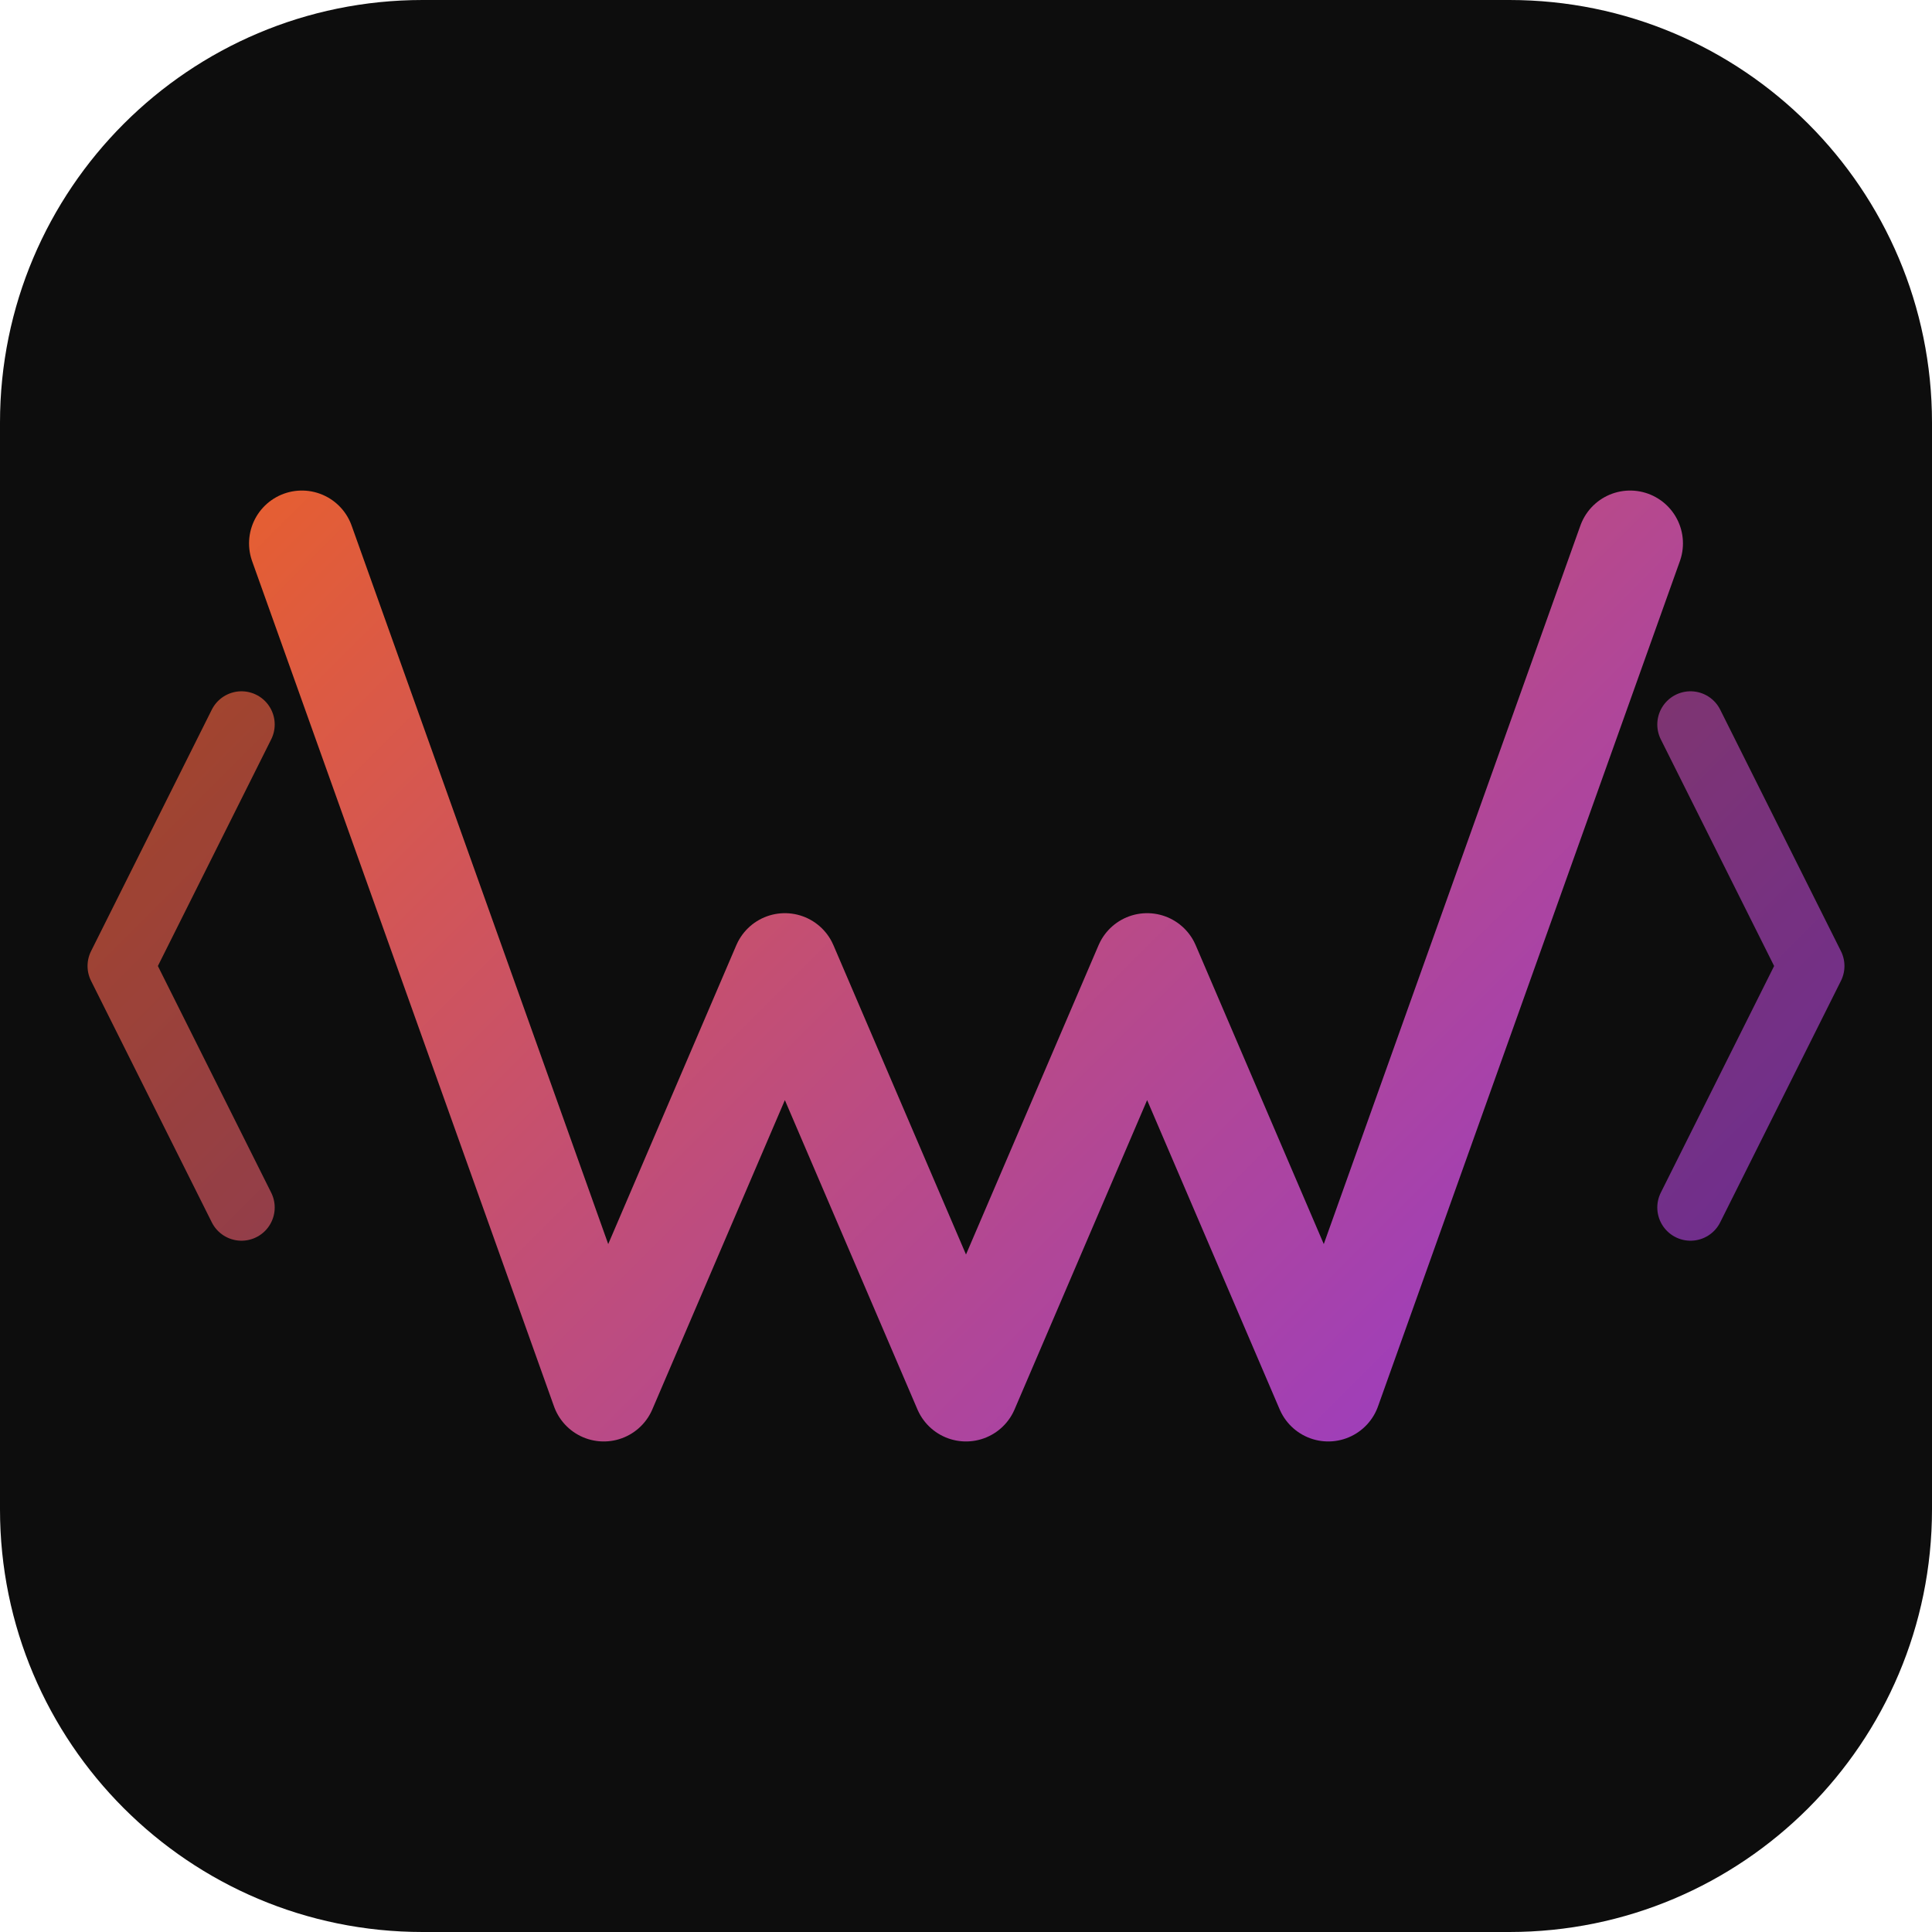
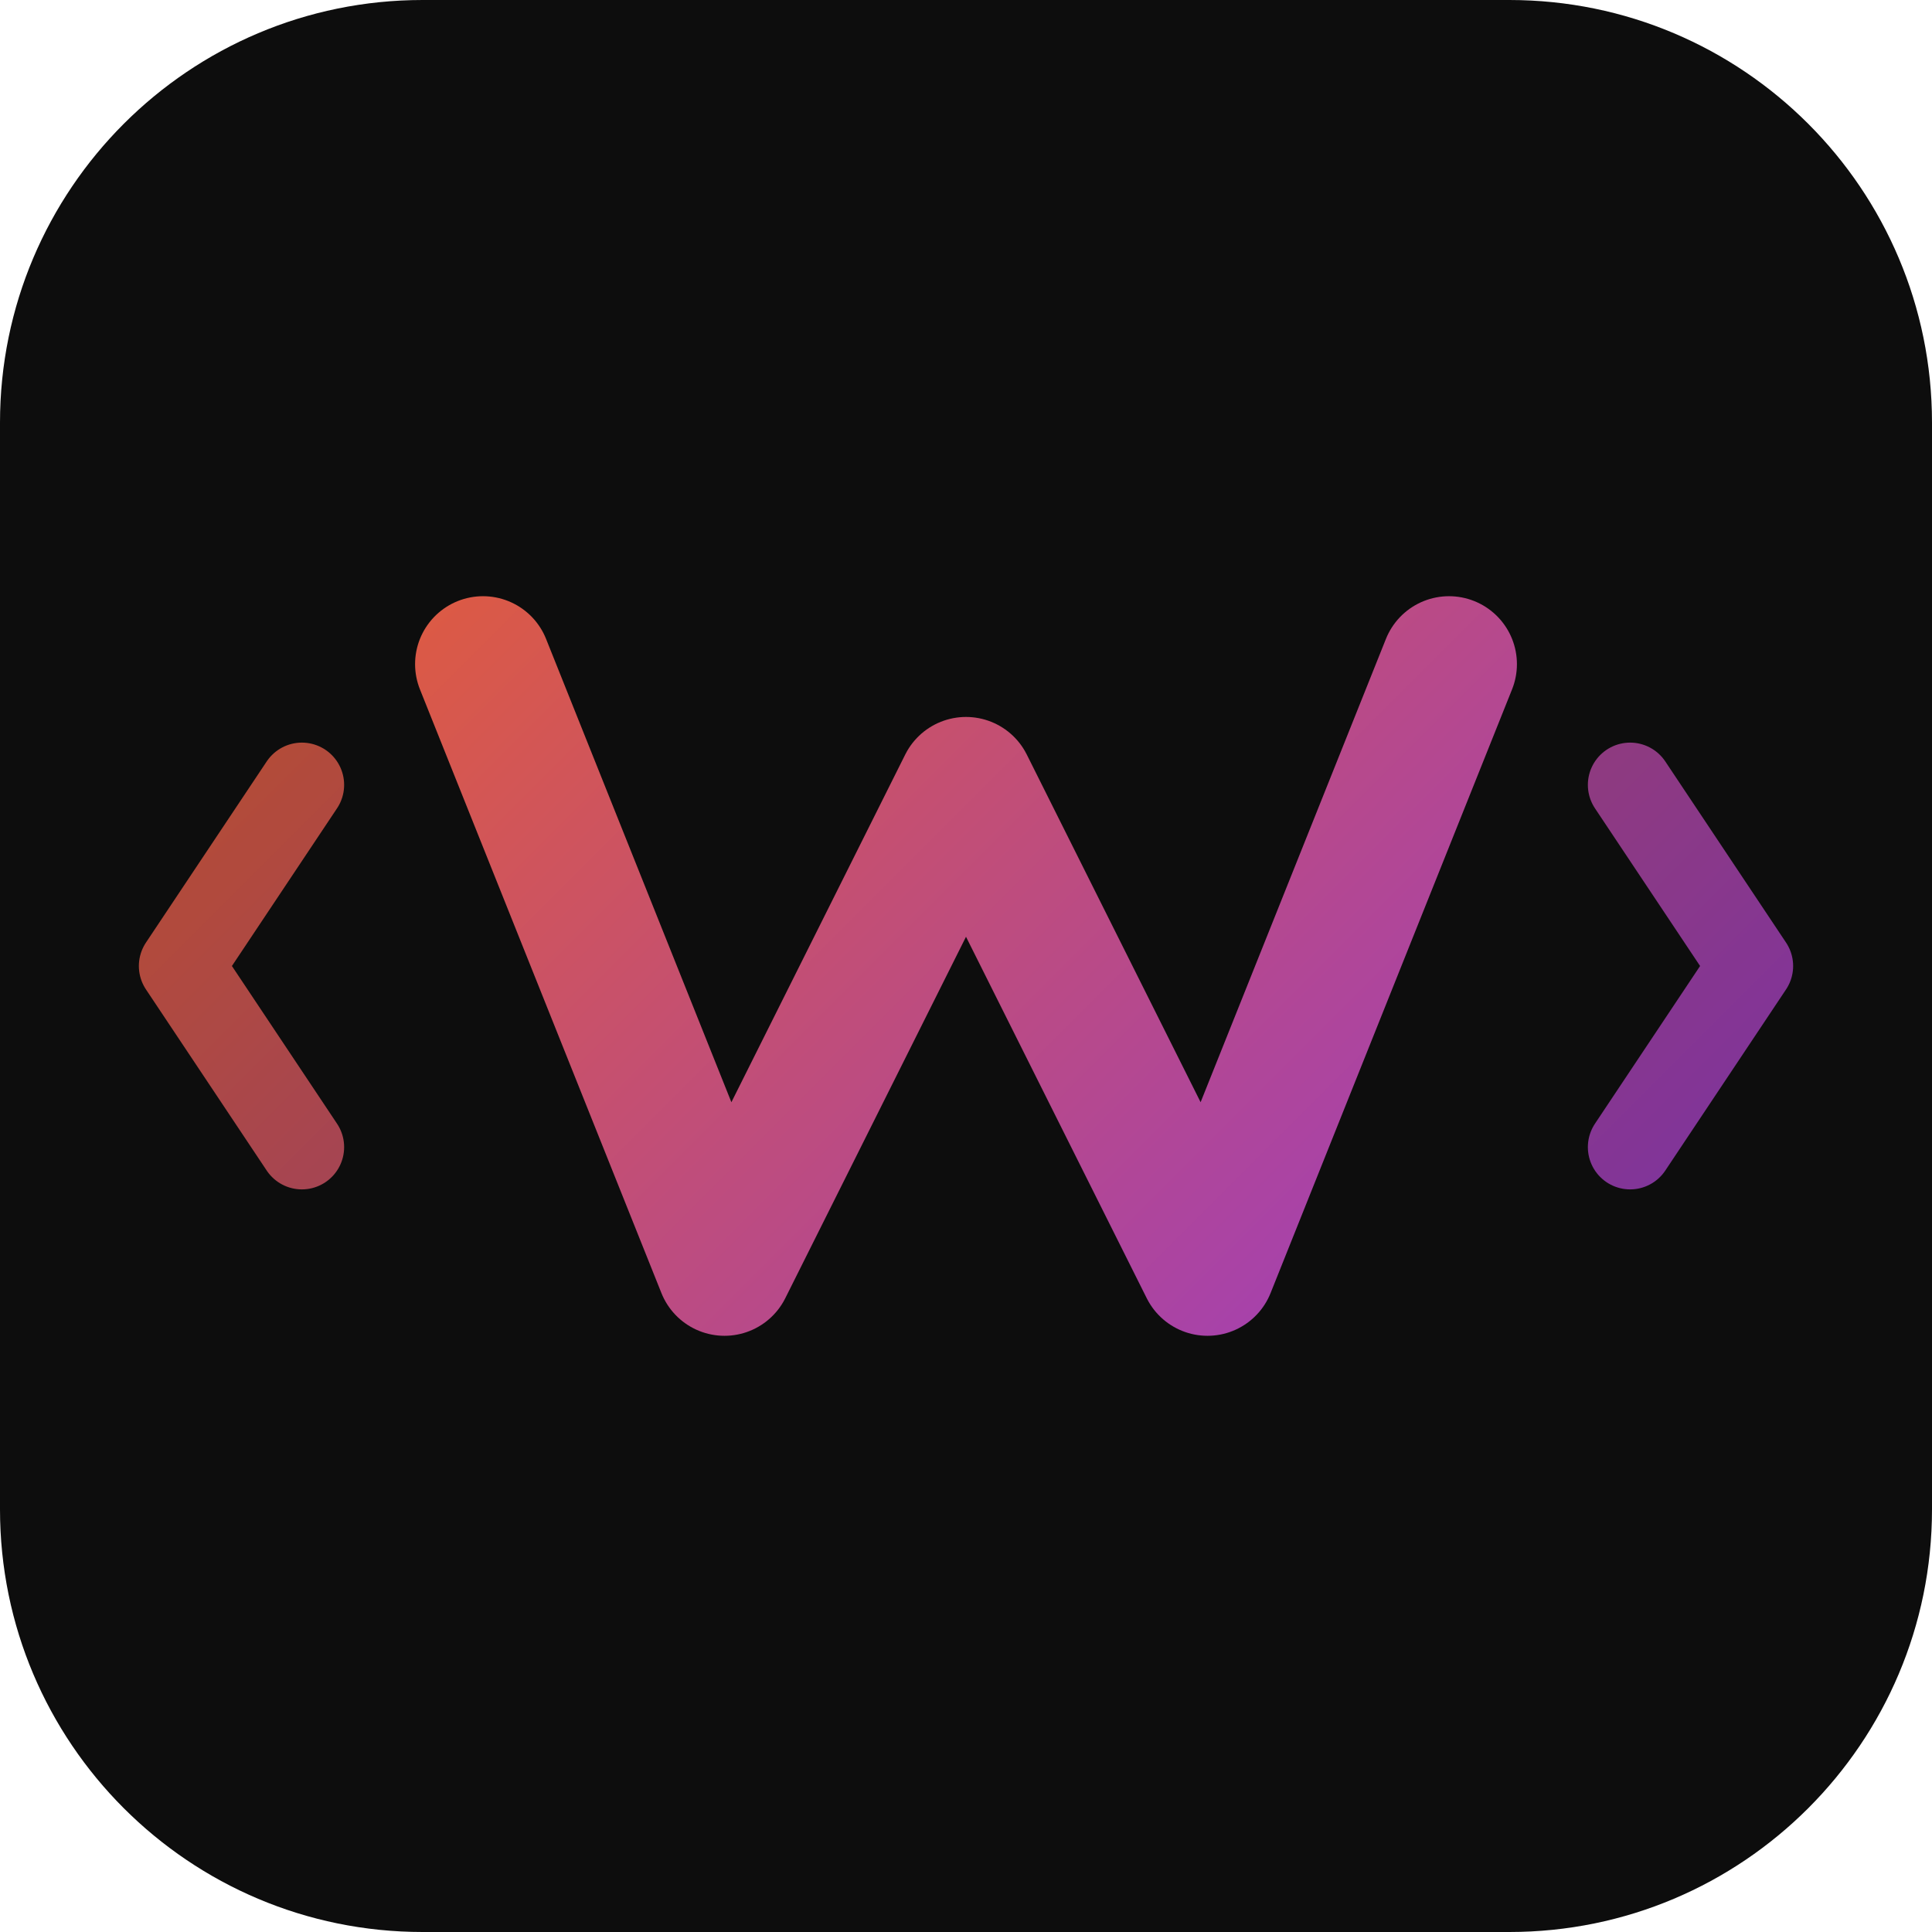
<svg xmlns="http://www.w3.org/2000/svg" viewBox="0 0 64 64" fill="none">
  <defs>
    <linearGradient id="g" x1="0" y1="0" x2="64" y2="64" gradientUnits="userSpaceOnUse">
      <stop offset="0" stop-color="#FF6A00" />
      <stop offset="1" stop-color="#7B2EFF" />
    </linearGradient>
  </defs>
  <rect width="64" height="64" rx="14" fill="#0D0D0D" />
-   <path d="M10 18 L20 46 L26 32 L32 46 L38 32 L44 46 L54 18" stroke="url(#g)" stroke-width="3.5" stroke-linecap="round" stroke-linejoin="round" fill="none" />
-   <path d="M8 24 L4 32 L8 40" stroke="url(#g)" stroke-width="2.2" stroke-linecap="round" stroke-linejoin="round" opacity="0.7" />
-   <path d="M56 24 L60 32 L56 40" stroke="url(#g)" stroke-width="2.2" stroke-linecap="round" stroke-linejoin="round" opacity="0.7" />
+   <path d="M16 22 L24 42 L32 26 L40 42 L48 22" stroke="url(#g)" stroke-width="4.5" stroke-linecap="round" stroke-linejoin="round" fill="none" />
+   <path d="M10 26 L6 32 L10 38" stroke="url(#g)" stroke-width="2.8" stroke-linecap="round" stroke-linejoin="round" fill="none" opacity="0.8" />
+   <path d="M54 26 L58 32 L54 38" stroke="url(#g)" stroke-width="2.8" stroke-linecap="round" stroke-linejoin="round" fill="none" opacity="0.8" />
</svg>
